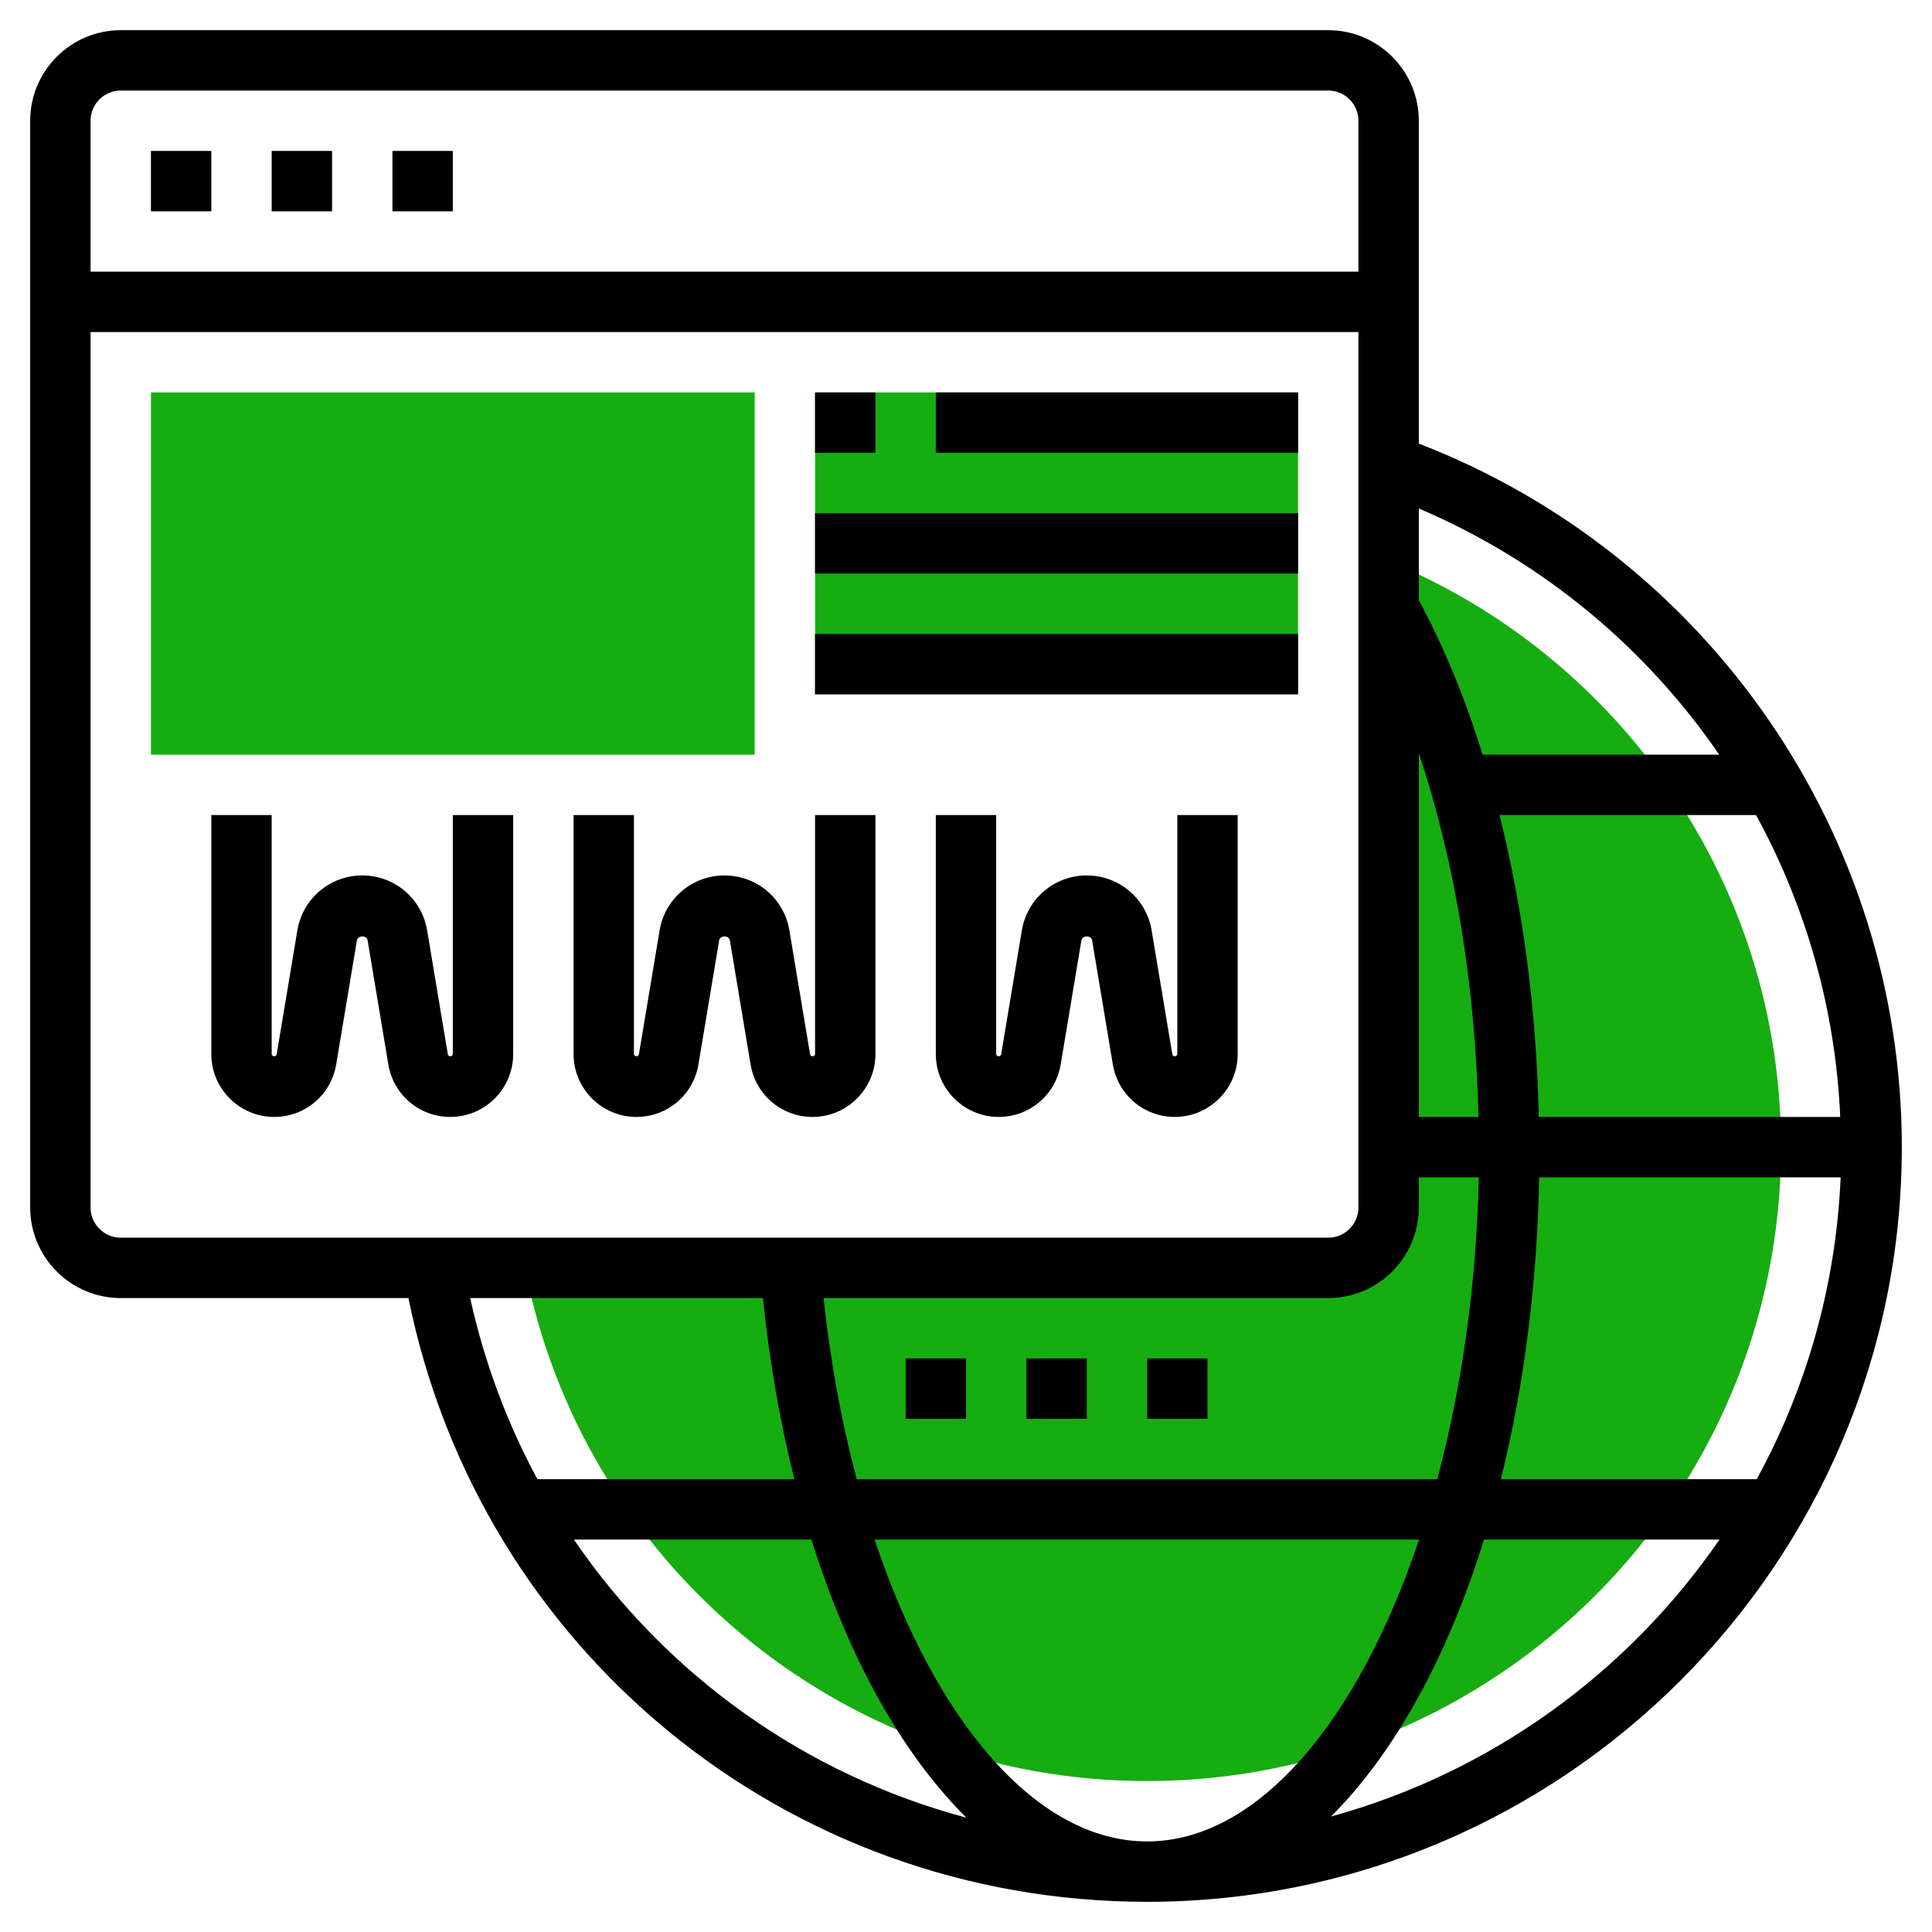
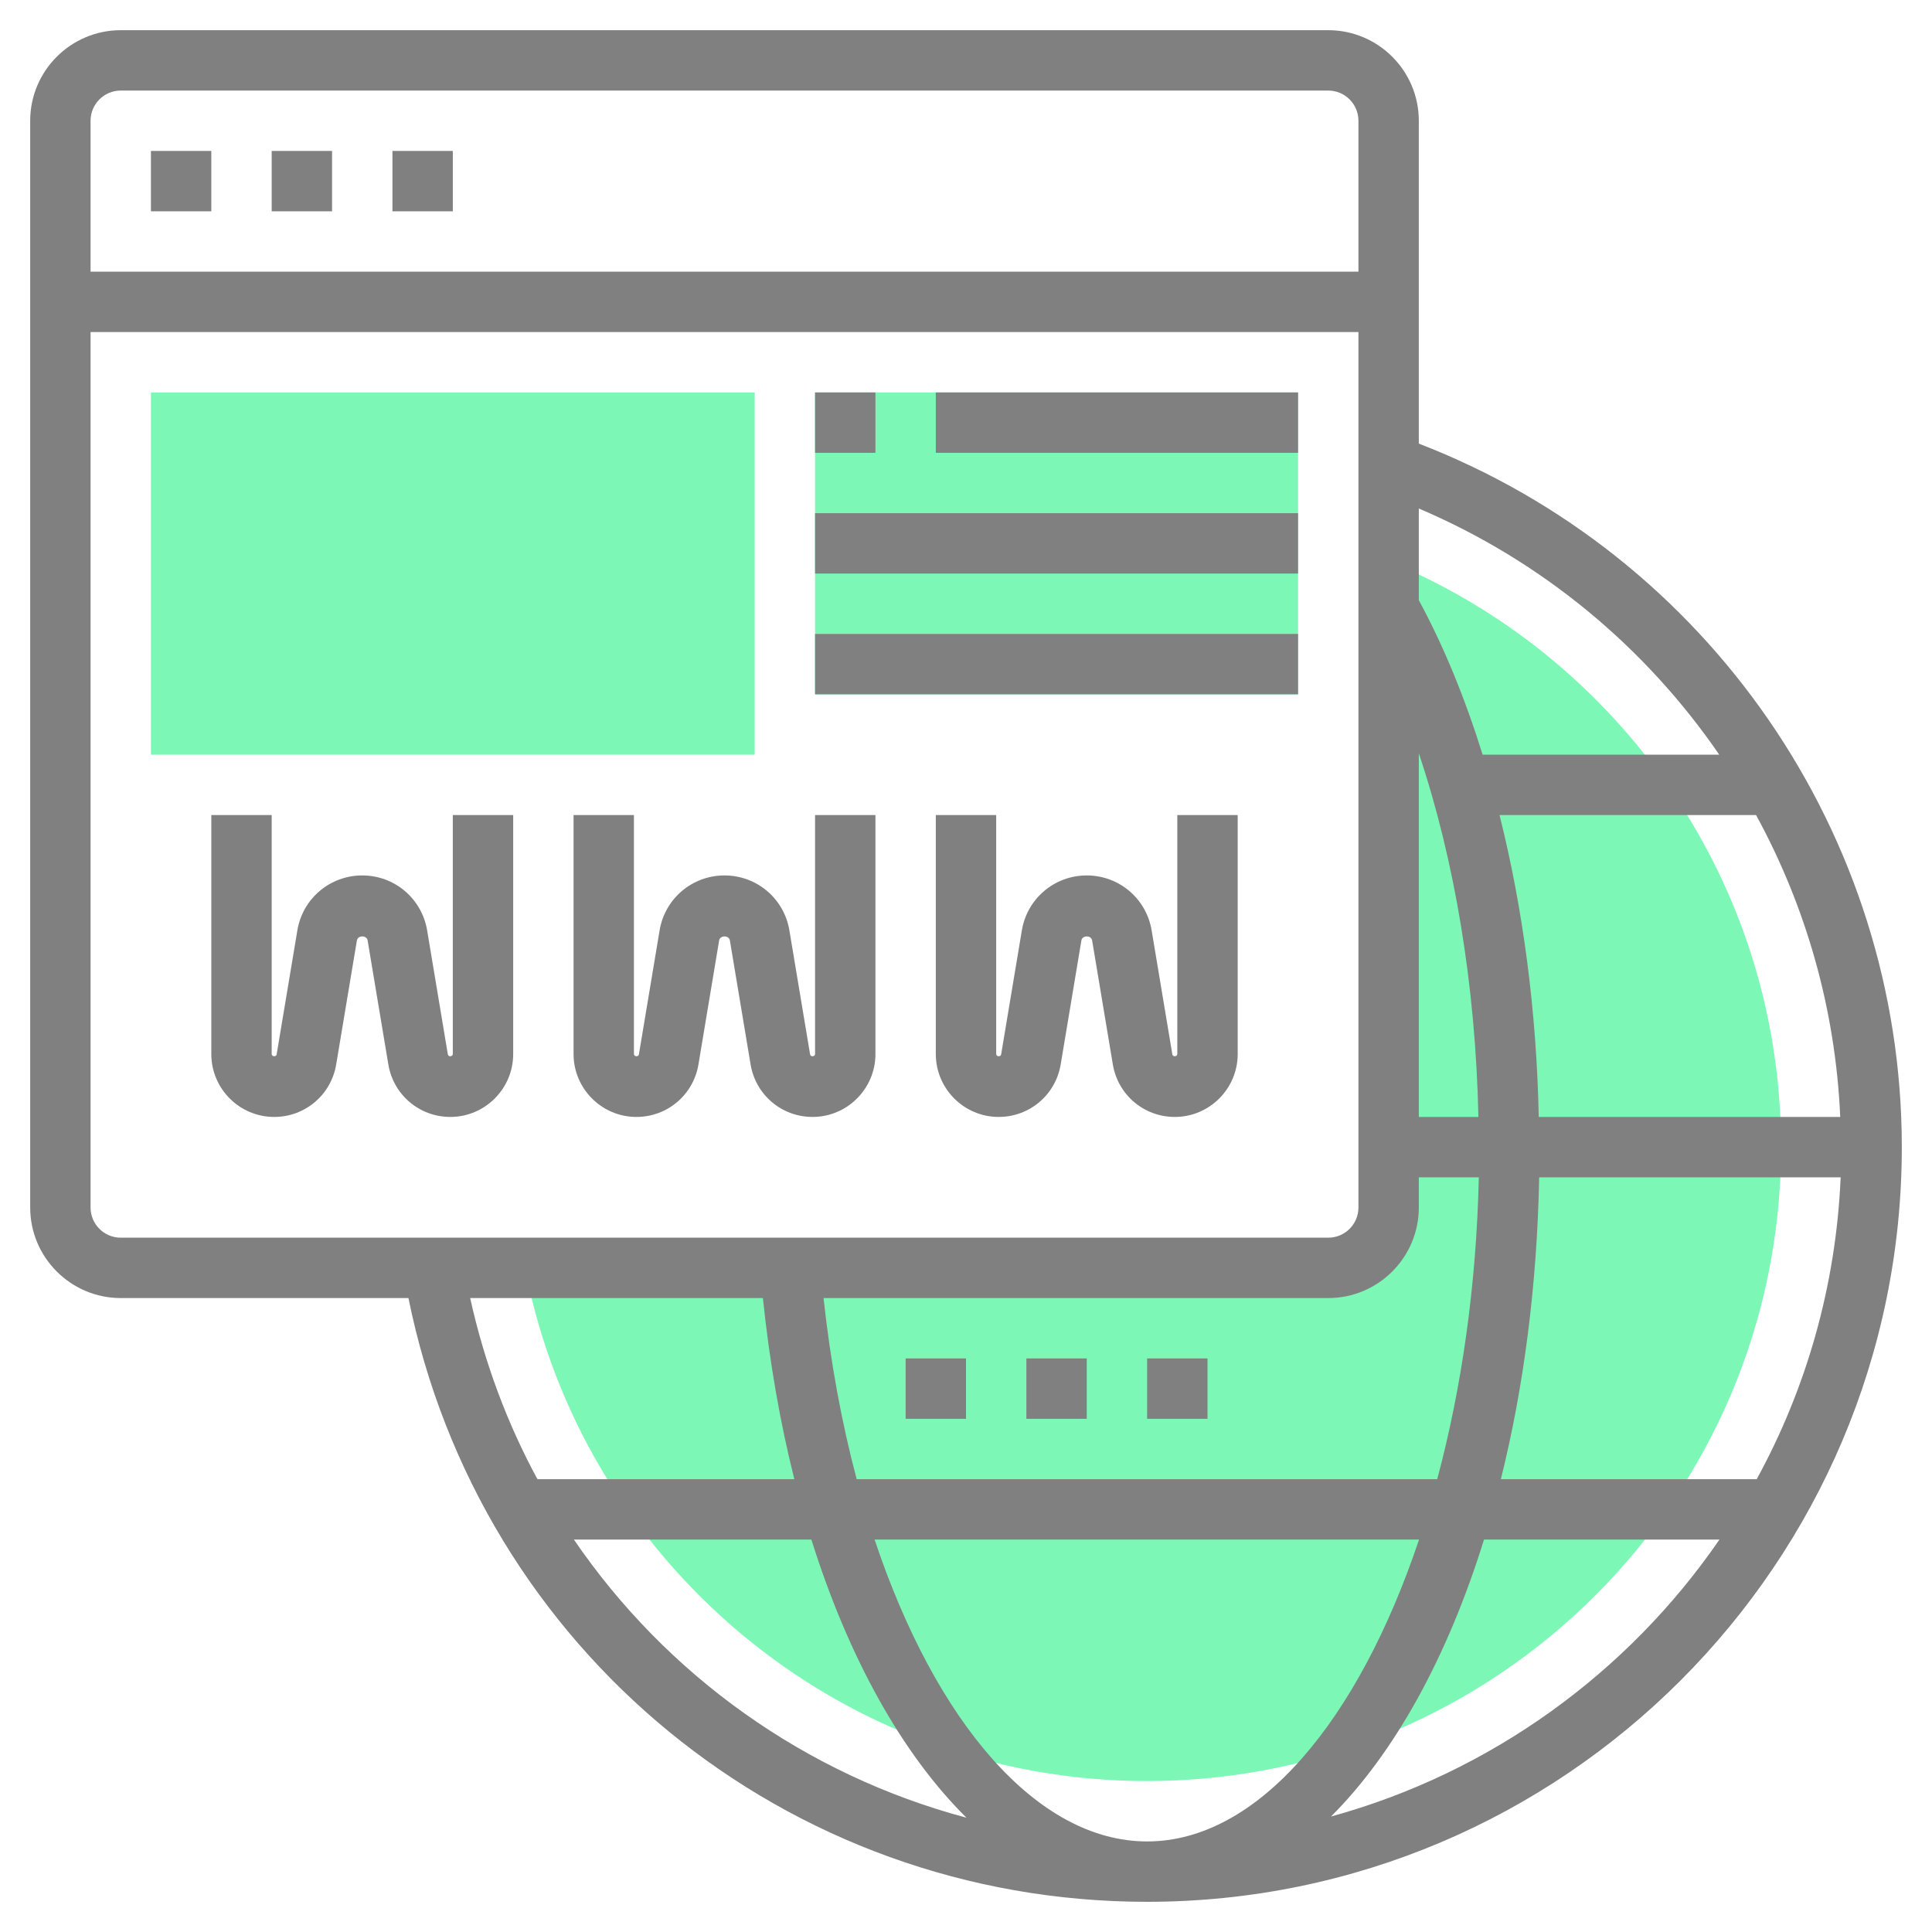
<svg xmlns="http://www.w3.org/2000/svg" version="1.1" width="512" height="512" x="0" y="0" viewBox="0 0 64 64" style="enable-background:new 0 0 512 512" xml:space="preserve" class="">
  <g>
    <g>
      <g>
-         <path d="m46 18.587v21.413c0 1.105-.895 2-2 2h-26.609c1.869 9.683 10.38 17 20.609 17 11.598 0 21-9.402 21-21 0-8.764-5.372-16.266-13-19.413z" fill="#16ad11" data-original="#f0bc5e" style="" />
+         <path d="m46 18.587v21.413c0 1.105-.895 2-2 2h-26.609c1.869 9.683 10.38 17 20.609 17 11.598 0 21-9.402 21-21 0-8.764-5.372-16.266-13-19.413z" fill="#7df7b6" data-original="#f0bc5e" style="" />
      </g>
      <g>
        <g>
-           <path d="m25 25h-20v-12h20z" fill="#16ad11" data-original="#f0bc5e" style="" />
+           <path d="m25 25h-20v-12h20z" fill="#7df7b6" data-original="#f0bc5e" style="" />
        </g>
      </g>
      <g>
        <g>
-           <path d="m43 23h-16v-10h16z" fill="#16ad11" data-original="#f0bc5e" style="" />
+           <path d="m43 23h-16v-10h16z" fill="#7df7b6" data-original="#f0bc5e" style="" />
        </g>
      </g>
      <g>
-         <path d="m15 34.917c0 .087-.149.101-.164.014l-.686-4.108c-.175-1.056-1.08-1.823-2.15-1.823s-1.975.767-2.15 1.822l-.686 4.109c-.015.086-.165.073-.164-.014v-7.917h-2v7.917c0 1.148.935 2.083 2.083 2.083 1.022 0 1.886-.731 2.054-1.74l.686-4.109c.029-.174.326-.175.355.001l.686 4.108c.168 1.009 1.031 1.74 2.054 1.74 1.147 0 2.082-.935 2.082-2.083v-7.917h-2z" fill="#000000" data-original="#000000" style="" class="" />
-         <path d="m27 34.917c0 .087-.149.101-.164.014l-.686-4.108c-.175-1.056-1.08-1.823-2.15-1.823s-1.975.767-2.15 1.822l-.686 4.109c-.015.086-.164.073-.164-.014v-7.917h-2v7.917c0 1.148.935 2.083 2.083 2.083 1.022 0 1.886-.731 2.054-1.74l.686-4.109c.029-.174.326-.175.355.001l.686 4.108c.168 1.009 1.031 1.74 2.054 1.74 1.147 0 2.082-.935 2.082-2.083v-7.917h-2z" fill="#000000" data-original="#000000" style="" class="" />
-         <path d="m39 34.917c0 .087-.149.101-.164.014l-.686-4.108c-.175-1.056-1.08-1.823-2.15-1.823s-1.975.767-2.15 1.822l-.686 4.109c-.015.086-.164.073-.164-.014v-7.917h-2v7.917c0 1.148.935 2.083 2.083 2.083 1.022 0 1.886-.731 2.054-1.74l.686-4.109c.029-.174.326-.175.355.001l.686 4.108c.168 1.009 1.031 1.74 2.054 1.74 1.147 0 2.082-.935 2.082-2.083v-7.917h-2z" fill="#000000" data-original="#000000" style="" class="" />
-         <path d="m5 5h2v2h-2z" fill="#000000" data-original="#000000" style="" class="" />
-         <path d="m9 5h2v2h-2z" fill="#000000" data-original="#000000" style="" class="" />
-         <path d="m13 5h2v2h-2z" fill="#000000" data-original="#000000" style="" class="" />
-         <path d="m27 13h2v2h-2z" fill="#000000" data-original="#000000" style="" class="" />
-         <path d="m31 13h12v2h-12z" fill="#000000" data-original="#000000" style="" class="" />
-         <path d="m27 17h16v2h-16z" fill="#000000" data-original="#000000" style="" class="" />
-         <path d="m27 21h16v2h-16z" fill="#000000" data-original="#000000" style="" class="" />
-         <path d="m47 14.695v-10.695c0-1.654-1.346-3-3-3h-40c-1.654 0-3 1.346-3 3v36c0 1.654 1.346 3 3 3h9.53c2.358 11.635 12.501 20 24.47 20 13.785 0 25-11.215 25-25 0-10.334-6.406-19.6-16-23.305zm-9 46.305c-3.651 0-7.007-3.951-9.028-10h18.036c-2.009 5.993-5.331 10-9.008 10zm-9.621-12c-.495-1.858-.867-3.872-1.098-6h16.719c1.654 0 3-1.346 3-3v-1h1.987c-.078 3.586-.57 6.989-1.377 10zm18.621-24.045c1.191 3.545 1.881 7.706 1.974 12.045h-1.974zm3.987 14.045h9.987c-.155 3.609-1.143 7.006-2.781 10h-8.475c.754-3.024 1.199-6.404 1.269-10zm-.014-2c-.072-3.503-.521-6.903-1.299-10h8.498c1.652 3.025 2.632 6.43 2.788 10zm5.979-12h-7.838c-.583-1.869-1.288-3.596-2.114-5.118v-3.037c4.098 1.744 7.518 4.607 9.952 8.155zm-52.952-22h40c.552 0 1 .448 1 1v5h-42v-5c0-.552.448-1 1-1zm-1 37v-29h42v29c0 .552-.448 1-1 1h-40c-.552 0-1-.448-1-1zm22.272 3c.22 2.119.571 4.129 1.042 6h-8.511c-1.003-1.851-1.756-3.863-2.228-6zm-6.261 8h7.867c1.237 3.939 3.018 7.118 5.137 9.214-5.34-1.425-9.937-4.721-13.004-9.214zm25.08 9.175c2.106-2.103 3.857-5.276 5.069-9.175h7.8c-3.036 4.415-7.573 7.719-12.869 9.175z" fill="#000000" data-original="#000000" style="" class="" />
-         <path d="m38 45h2v2h-2z" fill="#000000" data-original="#000000" style="" class="" />
-         <path d="m30 45h2v2h-2z" fill="#000000" data-original="#000000" style="" class="" />
-         <path d="m34 45h2v2h-2z" fill="#000000" data-original="#000000" style="" class="" />
+         <path d="m15 34.917c0 .087-.149.101-.164.014l-.686-4.108c-.175-1.056-1.08-1.823-2.15-1.823s-1.975.767-2.15 1.822l-.686 4.109c-.015.086-.165.073-.164-.014v-7.917h-2v7.917c0 1.148.935 2.083 2.083 2.083 1.022 0 1.886-.731 2.054-1.74l.686-4.109c.029-.174.326-.175.355.001l.686 4.108c.168 1.009 1.031 1.74 2.054 1.74 1.147 0 2.082-.935 2.082-2.083v-7.917h-2z" fill="#808080" data-original="#000000" style="" class="" />
+         <path d="m27 34.917c0 .087-.149.101-.164.014l-.686-4.108c-.175-1.056-1.08-1.823-2.15-1.823s-1.975.767-2.15 1.822l-.686 4.109c-.015.086-.164.073-.164-.014v-7.917h-2v7.917c0 1.148.935 2.083 2.083 2.083 1.022 0 1.886-.731 2.054-1.74l.686-4.109c.029-.174.326-.175.355.001l.686 4.108c.168 1.009 1.031 1.74 2.054 1.74 1.147 0 2.082-.935 2.082-2.083v-7.917h-2z" fill="#808080" data-original="#000000" style="" class="" />
+         <path d="m39 34.917c0 .087-.149.101-.164.014l-.686-4.108c-.175-1.056-1.08-1.823-2.15-1.823s-1.975.767-2.15 1.822l-.686 4.109c-.015.086-.164.073-.164-.014v-7.917h-2v7.917c0 1.148.935 2.083 2.083 2.083 1.022 0 1.886-.731 2.054-1.74l.686-4.109c.029-.174.326-.175.355.001l.686 4.108c.168 1.009 1.031 1.74 2.054 1.74 1.147 0 2.082-.935 2.082-2.083v-7.917h-2z" fill="#808080" data-original="#000000" style="" class="" />
+         <path d="m5 5h2v2h-2z" fill="#808080" data-original="#000000" style="" class="" />
+         <path d="m9 5h2v2h-2z" fill="#808080" data-original="#000000" style="" class="" />
+         <path d="m13 5h2v2h-2z" fill="#808080" data-original="#000000" style="" class="" />
+         <path d="m27 13h2v2h-2z" fill="#808080" data-original="#000000" style="" class="" />
+         <path d="m31 13h12v2h-12z" fill="#808080" data-original="#000000" style="" class="" />
+         <path d="m27 17h16v2h-16z" fill="#808080" data-original="#000000" style="" class="" />
+         <path d="m27 21h16v2h-16z" fill="#808080" data-original="#000000" style="" class="" />
+         <path d="m47 14.695v-10.695c0-1.654-1.346-3-3-3h-40c-1.654 0-3 1.346-3 3v36c0 1.654 1.346 3 3 3h9.53c2.358 11.635 12.501 20 24.47 20 13.785 0 25-11.215 25-25 0-10.334-6.406-19.6-16-23.305zm-9 46.305c-3.651 0-7.007-3.951-9.028-10h18.036c-2.009 5.993-5.331 10-9.008 10zm-9.621-12c-.495-1.858-.867-3.872-1.098-6h16.719c1.654 0 3-1.346 3-3v-1h1.987c-.078 3.586-.57 6.989-1.377 10zm18.621-24.045c1.191 3.545 1.881 7.706 1.974 12.045h-1.974zm3.987 14.045h9.987c-.155 3.609-1.143 7.006-2.781 10h-8.475c.754-3.024 1.199-6.404 1.269-10zm-.014-2c-.072-3.503-.521-6.903-1.299-10h8.498c1.652 3.025 2.632 6.43 2.788 10zm5.979-12h-7.838c-.583-1.869-1.288-3.596-2.114-5.118v-3.037c4.098 1.744 7.518 4.607 9.952 8.155zm-52.952-22h40c.552 0 1 .448 1 1v5h-42v-5c0-.552.448-1 1-1zm-1 37v-29h42v29c0 .552-.448 1-1 1h-40c-.552 0-1-.448-1-1zm22.272 3c.22 2.119.571 4.129 1.042 6h-8.511c-1.003-1.851-1.756-3.863-2.228-6zm-6.261 8h7.867c1.237 3.939 3.018 7.118 5.137 9.214-5.34-1.425-9.937-4.721-13.004-9.214zm25.08 9.175c2.106-2.103 3.857-5.276 5.069-9.175h7.8c-3.036 4.415-7.573 7.719-12.869 9.175z" fill="#808080" data-original="#000000" style="" class="" />
+         <path d="m38 45h2v2h-2z" fill="#808080" data-original="#000000" style="" class="" />
+         <path d="m30 45h2v2h-2z" fill="#808080" data-original="#000000" style="" class="" />
+         <path d="m34 45h2v2h-2z" fill="#808080" data-original="#000000" style="" class="" />
      </g>
    </g>
  </g>
</svg>
